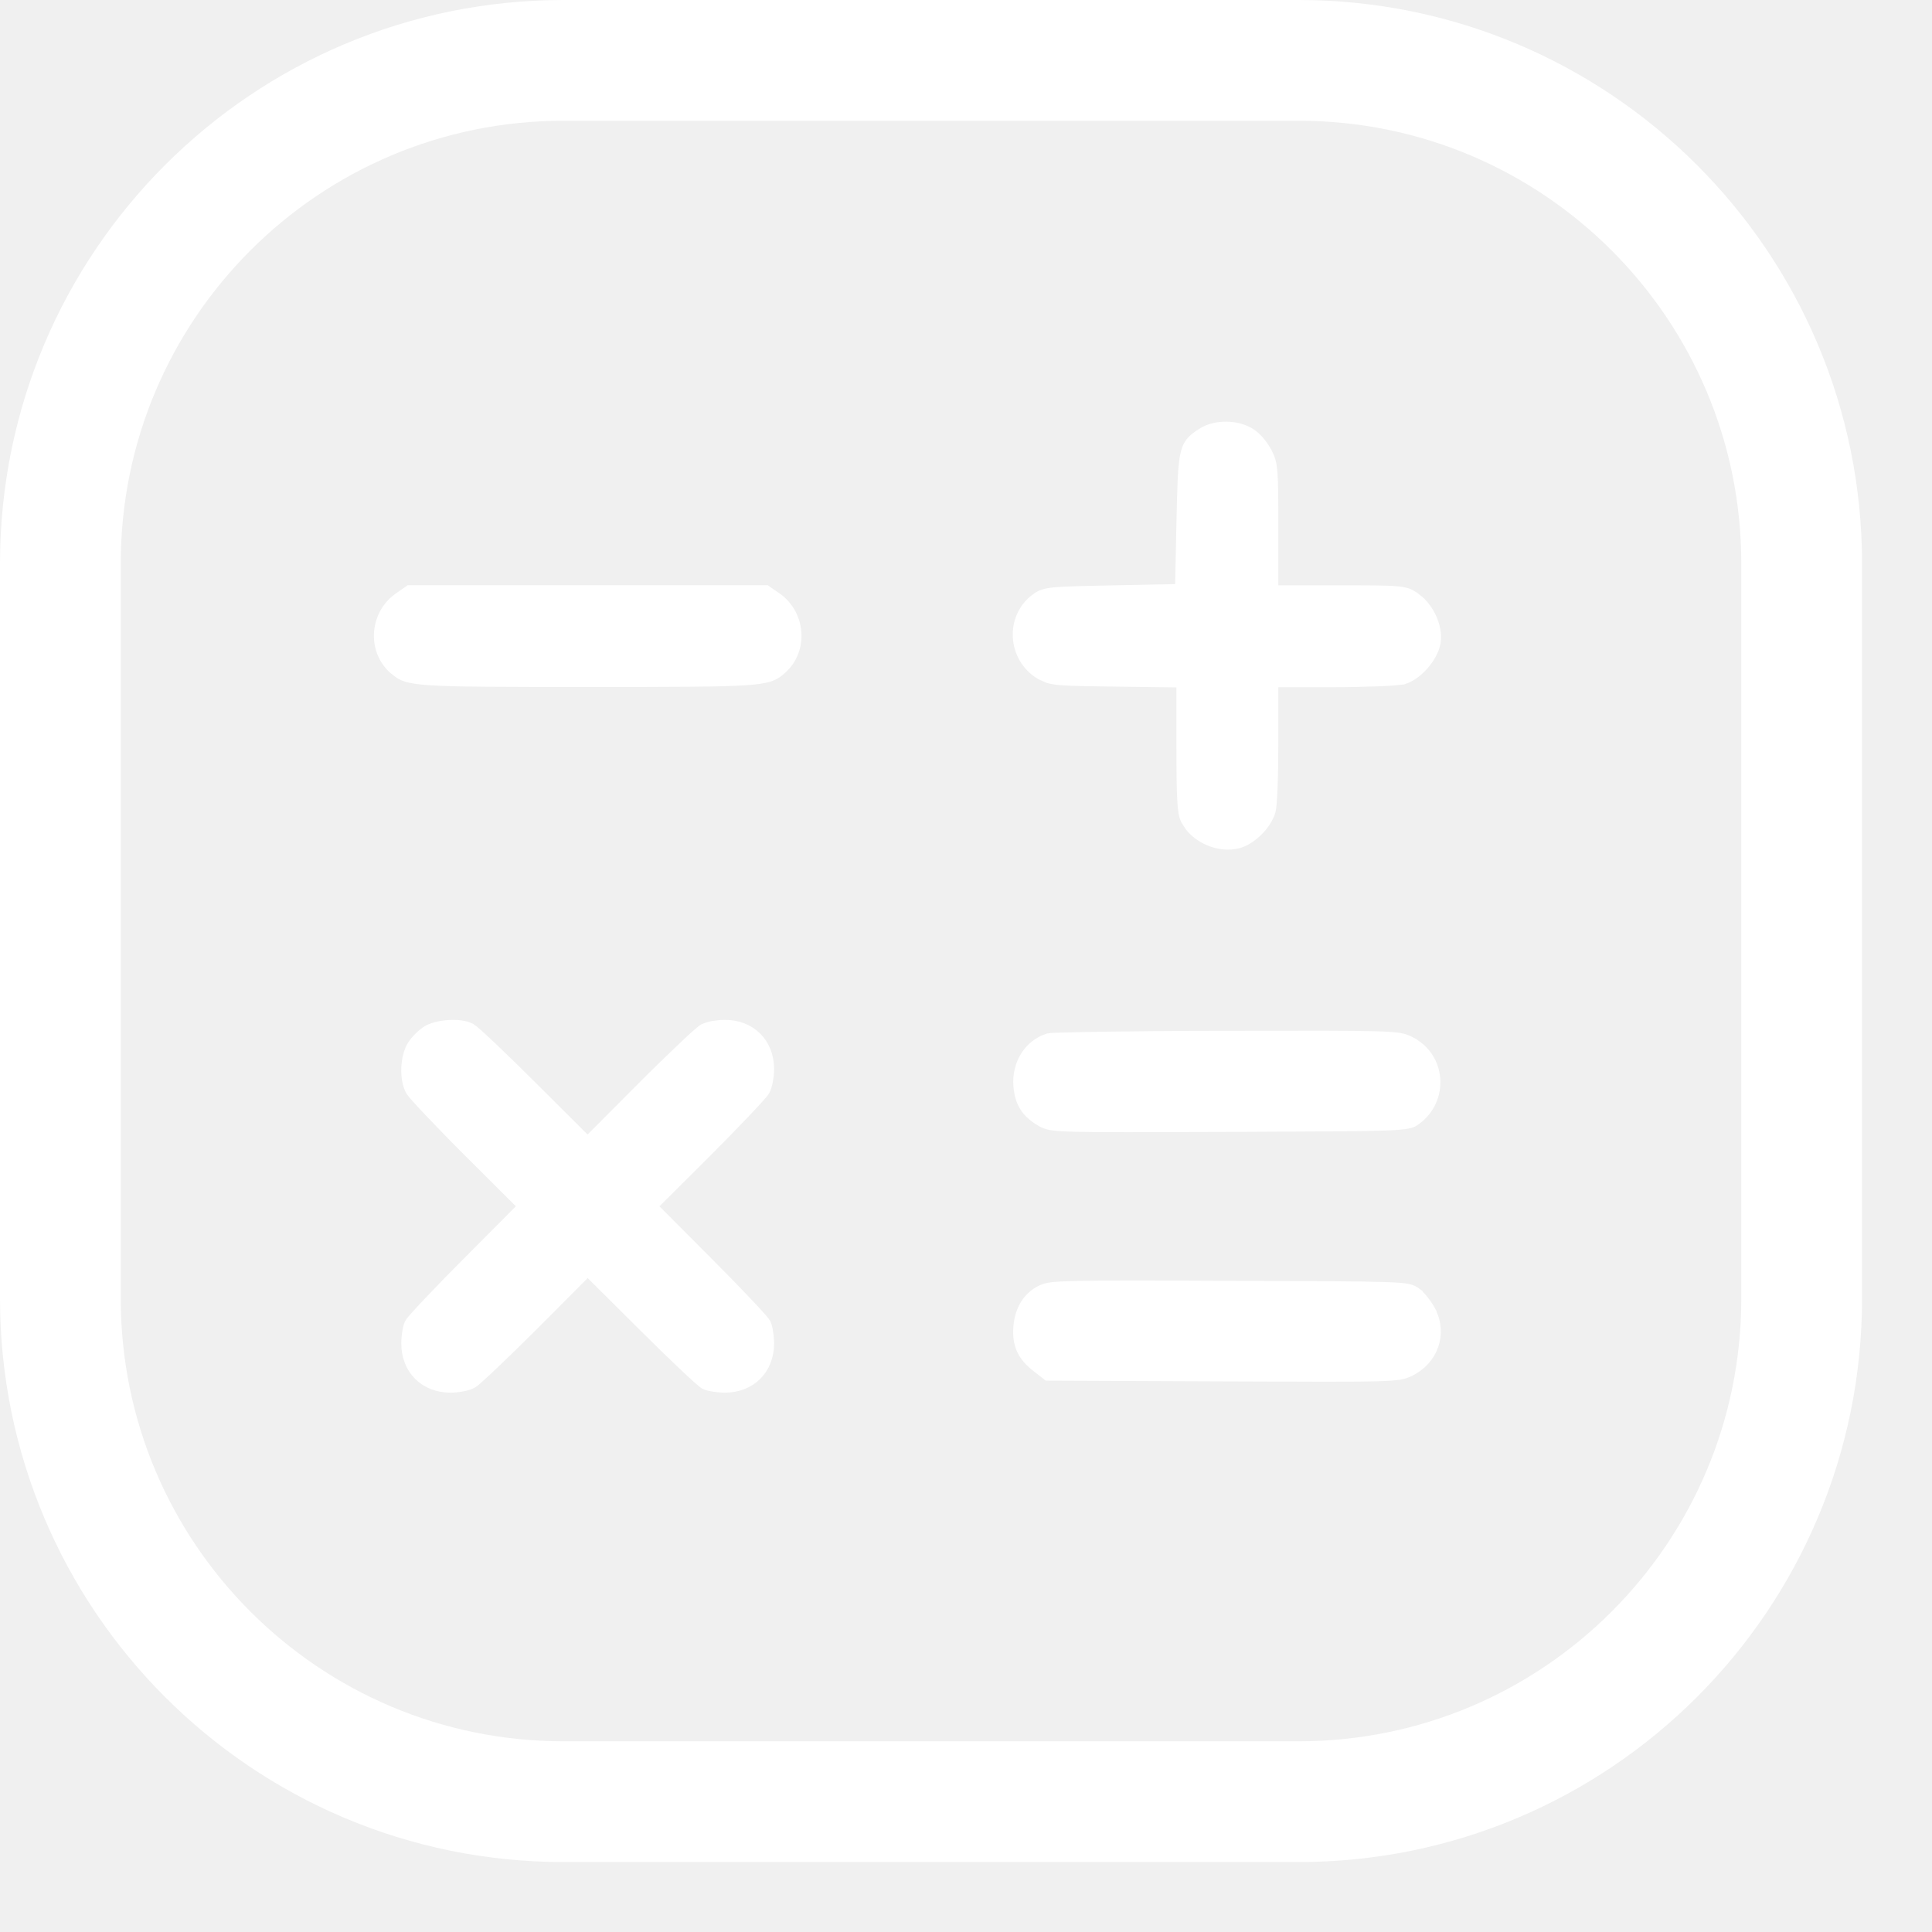
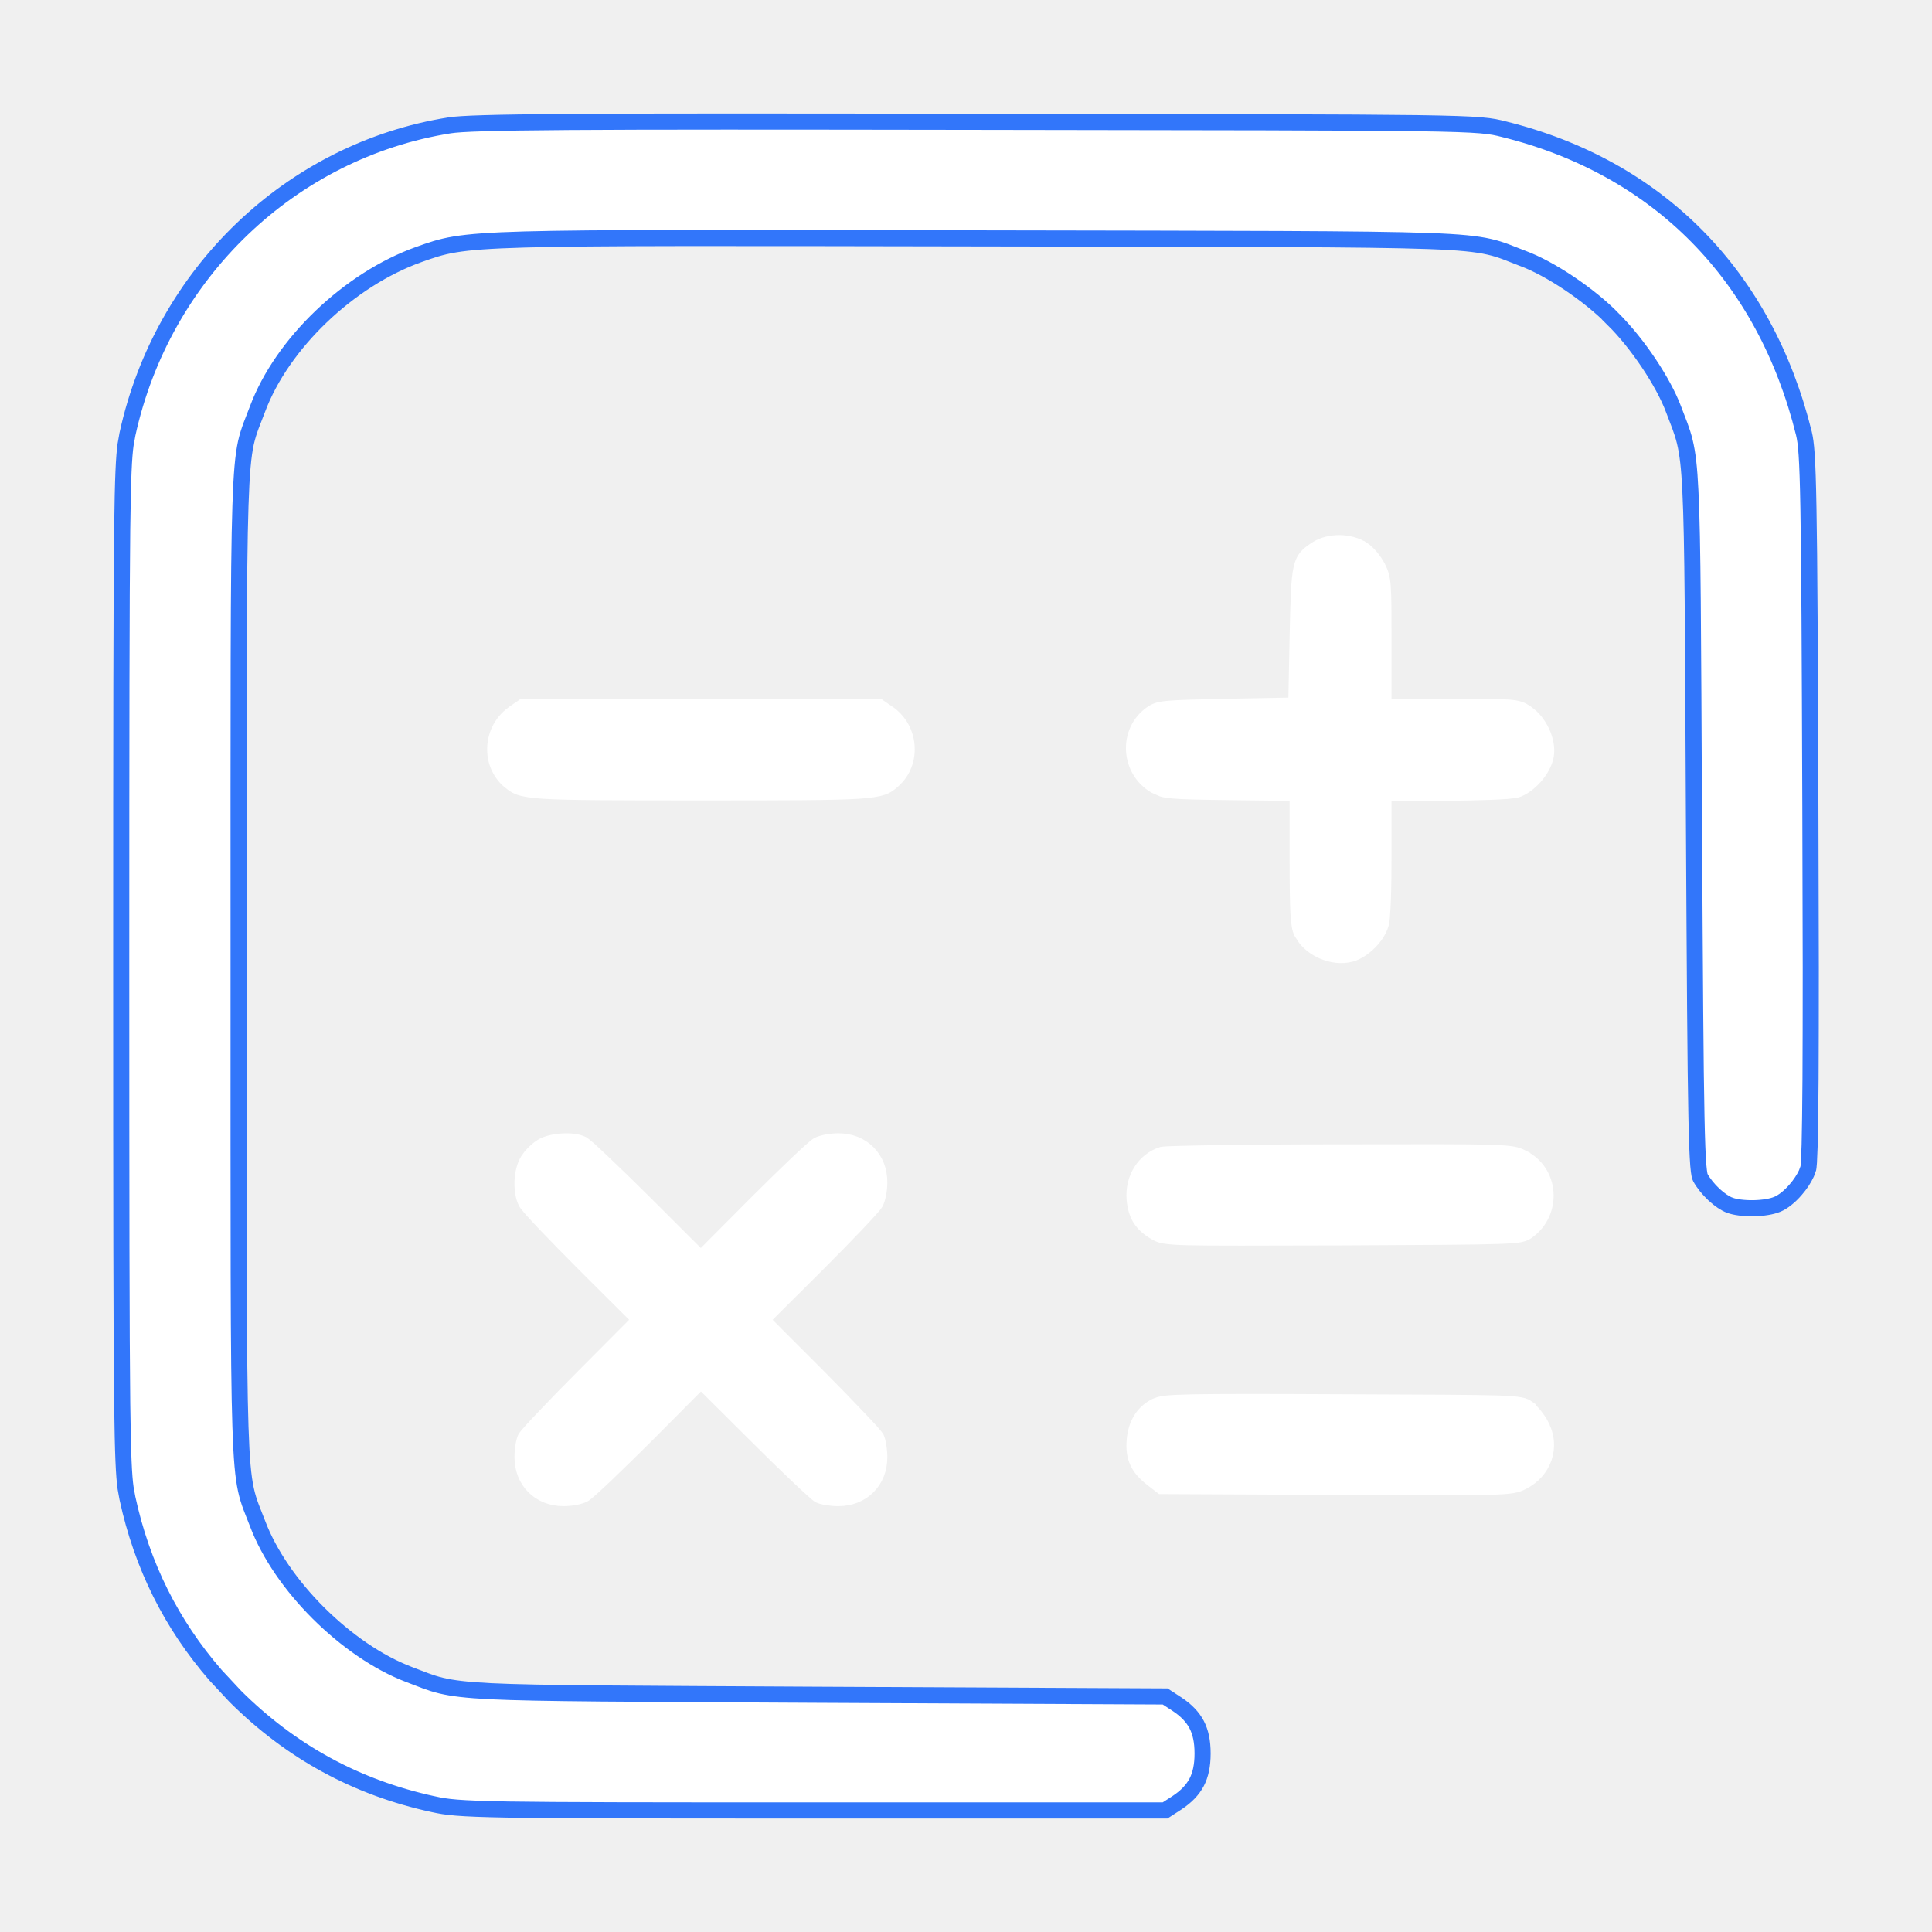
<svg xmlns="http://www.w3.org/2000/svg" width="24" height="24" viewBox="0 0 24 24" fill="none">
-   <path d="M15.386 10.488H15.387C15.475 10.463 15.564 10.403 15.636 10.331C15.708 10.259 15.768 10.171 15.794 10.083C15.798 10.07 15.801 10.053 15.803 10.036C15.806 10.017 15.808 9.994 15.81 9.967C15.814 9.915 15.818 9.846 15.821 9.767C15.827 9.609 15.83 9.406 15.83 9.197V8.487H16.54C16.748 8.487 16.951 8.482 17.111 8.476C17.191 8.473 17.26 8.469 17.314 8.465L17.431 8.453L17.433 8.452C17.527 8.425 17.621 8.354 17.695 8.27C17.769 8.186 17.828 8.082 17.846 7.982C17.863 7.881 17.838 7.766 17.791 7.664C17.755 7.587 17.703 7.513 17.641 7.457L17.577 7.406C17.549 7.387 17.522 7.37 17.485 7.357C17.449 7.345 17.405 7.337 17.343 7.332C17.22 7.321 17.01 7.321 16.61 7.321H15.83V6.578C15.83 6.201 15.829 5.998 15.819 5.873C15.814 5.81 15.807 5.764 15.796 5.724C15.784 5.684 15.77 5.652 15.752 5.616L15.751 5.615C15.727 5.57 15.694 5.521 15.658 5.478C15.622 5.436 15.582 5.397 15.544 5.373L15.543 5.374C15.458 5.318 15.347 5.289 15.238 5.288C15.129 5.286 15.016 5.311 14.93 5.366C14.876 5.4 14.829 5.432 14.792 5.474C14.753 5.518 14.728 5.572 14.712 5.647C14.68 5.793 14.674 6.039 14.664 6.504L14.647 7.305L13.846 7.321C13.441 7.329 13.226 7.334 13.099 7.346C13.036 7.352 12.991 7.36 12.955 7.373C12.918 7.385 12.892 7.401 12.866 7.42L12.865 7.421C12.529 7.662 12.56 8.182 12.923 8.393L13.019 8.436C13.057 8.447 13.104 8.455 13.169 8.461C13.298 8.472 13.51 8.475 13.89 8.48L14.664 8.49V9.256C14.664 9.584 14.666 9.795 14.674 9.933C14.681 10.069 14.694 10.144 14.72 10.193L14.772 10.274C14.832 10.35 14.914 10.41 15.004 10.45C15.123 10.503 15.26 10.521 15.386 10.488Z" fill="white" stroke="white" stroke-width="0.1" />
-   <path d="M7.301 8.484C8.389 8.484 8.947 8.483 9.253 8.463C9.405 8.453 9.501 8.439 9.569 8.415C9.64 8.39 9.68 8.356 9.723 8.318L9.771 8.269C9.992 8.012 9.937 7.6 9.644 7.405L9.535 7.33L9.522 7.32H5.079L5.066 7.33L4.957 7.405L4.902 7.447C4.641 7.669 4.62 8.084 4.878 8.318L4.945 8.371C4.969 8.388 4.997 8.403 5.032 8.415C5.1 8.439 5.196 8.453 5.348 8.463C5.655 8.483 6.212 8.484 7.301 8.484Z" fill="white" stroke="white" stroke-width="0.1" />
-   <path d="M9.006 17.25C9.168 17.25 9.309 17.193 9.409 17.093C9.509 16.993 9.566 16.852 9.566 16.69C9.566 16.643 9.561 16.591 9.554 16.547C9.548 16.504 9.538 16.462 9.524 16.435C9.518 16.424 9.507 16.409 9.497 16.396C9.484 16.382 9.468 16.362 9.448 16.34C9.408 16.295 9.352 16.235 9.286 16.165C9.153 16.024 8.974 15.84 8.782 15.648L8.121 14.985L8.772 14.337C8.96 14.149 9.137 13.967 9.27 13.827C9.337 13.757 9.393 13.696 9.434 13.65C9.455 13.627 9.472 13.607 9.485 13.592C9.497 13.578 9.507 13.563 9.513 13.552C9.53 13.52 9.544 13.473 9.552 13.426C9.561 13.378 9.566 13.325 9.566 13.278C9.566 13.117 9.509 12.976 9.409 12.876C9.309 12.776 9.168 12.719 9.006 12.719C8.96 12.719 8.907 12.724 8.859 12.732C8.812 12.741 8.765 12.754 8.733 12.771C8.722 12.777 8.707 12.789 8.693 12.801C8.677 12.814 8.657 12.83 8.634 12.851C8.588 12.892 8.528 12.948 8.458 13.015C8.317 13.148 8.136 13.324 7.948 13.513L7.299 14.164L6.636 13.503C6.444 13.311 6.26 13.132 6.12 12.999C6.05 12.933 5.99 12.877 5.945 12.837C5.923 12.817 5.903 12.8 5.888 12.788L5.85 12.761C5.78 12.725 5.674 12.715 5.576 12.721C5.476 12.727 5.371 12.75 5.299 12.792L5.298 12.793C5.248 12.824 5.19 12.877 5.146 12.931L5.109 12.982C5.063 13.057 5.039 13.165 5.035 13.267C5.031 13.368 5.047 13.476 5.088 13.552C5.094 13.563 5.105 13.577 5.117 13.592C5.13 13.607 5.146 13.628 5.167 13.65C5.208 13.696 5.264 13.757 5.331 13.827C5.464 13.967 5.64 14.149 5.829 14.337L6.479 14.985L5.819 15.648C5.627 15.84 5.448 16.024 5.315 16.165C5.249 16.235 5.193 16.295 5.153 16.34C5.133 16.362 5.116 16.382 5.104 16.396C5.094 16.409 5.082 16.424 5.077 16.435C5.063 16.462 5.053 16.504 5.047 16.547C5.039 16.591 5.035 16.643 5.035 16.69C5.035 16.852 5.092 16.993 5.192 17.093C5.292 17.193 5.433 17.25 5.594 17.25C5.641 17.25 5.694 17.245 5.742 17.236C5.789 17.228 5.836 17.214 5.868 17.197C5.879 17.191 5.894 17.181 5.908 17.169C5.924 17.156 5.944 17.139 5.966 17.118C6.012 17.077 6.073 17.021 6.143 16.954C6.283 16.821 6.465 16.644 6.653 16.456L7.3 15.806L7.964 16.466C8.156 16.658 8.34 16.837 8.481 16.97C8.551 17.036 8.611 17.092 8.656 17.132C8.678 17.152 8.698 17.168 8.713 17.181C8.725 17.191 8.74 17.202 8.751 17.208C8.778 17.222 8.82 17.232 8.863 17.238C8.907 17.245 8.959 17.25 9.006 17.25Z" fill="white" stroke="white" stroke-width="0.1" />
-   <path d="M15.277 14.011C16.356 14.006 16.907 14.004 17.2 13.994C17.345 13.989 17.43 13.982 17.485 13.971C17.513 13.966 17.536 13.959 17.555 13.95C17.572 13.941 17.586 13.931 17.598 13.922H17.598C17.954 13.665 17.916 13.119 17.521 12.928L17.522 12.927C17.485 12.908 17.452 12.893 17.39 12.882C17.33 12.872 17.243 12.865 17.099 12.861C16.811 12.852 16.279 12.853 15.244 12.855C14.662 12.855 14.123 12.86 13.723 12.866C13.522 12.869 13.356 12.872 13.237 12.876C13.178 12.877 13.13 12.879 13.095 12.88C13.077 12.881 13.063 12.882 13.052 12.883C13.042 12.884 13.03 12.885 13.022 12.887H13.019C12.772 12.965 12.617 13.212 12.639 13.489C12.647 13.594 12.672 13.683 12.72 13.758C12.769 13.834 12.839 13.892 12.93 13.945H12.931C12.963 13.963 12.993 13.978 13.053 13.989C13.111 13.999 13.196 14.005 13.343 14.009C13.637 14.017 14.188 14.015 15.277 14.011Z" fill="white" stroke="white" stroke-width="0.1" />
-   <path d="M17.095 17.109C17.241 17.105 17.328 17.099 17.388 17.089C17.45 17.078 17.483 17.063 17.521 17.046L17.522 17.045C17.815 16.9 17.933 16.568 17.784 16.282L17.785 16.281C17.761 16.236 17.729 16.189 17.697 16.148C17.665 16.107 17.629 16.07 17.599 16.048L17.6 16.047C17.588 16.038 17.573 16.027 17.554 16.019C17.535 16.01 17.514 16.003 17.486 15.998C17.431 15.987 17.345 15.98 17.2 15.976C16.906 15.966 16.353 15.964 15.271 15.961C14.28 15.956 13.725 15.955 13.406 15.962C13.246 15.965 13.144 15.97 13.075 15.977C13.04 15.981 13.012 15.986 12.99 15.992L12.933 16.013C12.758 16.098 12.657 16.262 12.639 16.48C12.63 16.59 12.641 16.684 12.68 16.77C12.719 16.855 12.784 16.927 12.874 16.996L12.994 17.09L13.008 17.101H13.025L15.191 17.11C16.26 17.115 16.802 17.117 17.095 17.109Z" fill="white" stroke="white" stroke-width="0.1" />
-   <rect x="0.75" y="0.75" width="21.631" height="21.631" rx="6.25" stroke="white" stroke-width="1.5" />
+   <path d="M 16.793 11.897 L 16.794 11.897 C 16.881 11.873 16.971 11.812 17.043 11.74 C 17.115 11.669 17.175 11.58 17.2 11.492 C 17.204 11.48 17.208 11.463 17.21 11.445 C 17.213 11.427 17.215 11.403 17.217 11.377 C 17.221 11.324 17.225 11.256 17.228 11.177 C 17.234 11.018 17.236 10.815 17.236 10.606 L 17.236 9.897 L 17.946 9.897 C 18.155 9.897 18.358 9.892 18.518 9.886 C 18.597 9.883 18.667 9.879 18.721 9.875 L 18.838 9.862 L 18.84 9.861 C 18.934 9.834 19.028 9.763 19.102 9.68 C 19.176 9.596 19.235 9.492 19.252 9.392 C 19.269 9.291 19.245 9.175 19.197 9.073 C 19.161 8.996 19.11 8.923 19.048 8.866 L 18.984 8.815 C 18.956 8.797 18.929 8.779 18.892 8.767 C 18.856 8.754 18.812 8.746 18.75 8.741 C 18.627 8.731 18.417 8.73 18.017 8.73 L 17.236 8.73 L 17.236 7.987 C 17.236 7.61 17.236 7.408 17.226 7.282 C 17.221 7.219 17.214 7.174 17.202 7.134 C 17.191 7.094 17.176 7.061 17.158 7.025 L 17.157 7.024 C 17.134 6.979 17.1 6.93 17.065 6.888 C 17.029 6.846 16.988 6.806 16.95 6.782 L 16.949 6.783 C 16.865 6.727 16.753 6.699 16.645 6.697 C 16.536 6.696 16.422 6.721 16.337 6.775 C 16.283 6.81 16.235 6.841 16.198 6.884 C 16.16 6.928 16.135 6.981 16.118 7.057 C 16.086 7.202 16.08 7.448 16.07 7.913 L 16.054 8.715 L 15.253 8.73 C 14.848 8.739 14.632 8.744 14.506 8.756 C 14.442 8.762 14.397 8.77 14.361 8.782 C 14.325 8.795 14.299 8.811 14.273 8.829 L 14.272 8.83 C 13.935 9.072 13.966 9.592 14.329 9.803 L 14.426 9.846 C 14.464 9.857 14.511 9.865 14.575 9.87 C 14.705 9.881 14.916 9.885 15.297 9.89 L 16.07 9.899 L 16.07 10.666 C 16.07 10.994 16.073 11.205 16.08 11.343 C 16.088 11.478 16.1 11.553 16.126 11.603 L 16.179 11.684 C 16.239 11.76 16.321 11.82 16.41 11.859 C 16.53 11.912 16.667 11.931 16.793 11.897 Z" fill="white" stroke="white" stroke-width="0.1" style="stroke-width: 0.1;" />
+   <path d="M 8.707 9.893 C 9.795 9.893 10.353 9.892 10.659 9.873 C 10.812 9.863 10.908 9.848 10.976 9.825 C 11.047 9.8 11.087 9.766 11.13 9.727 L 11.178 9.678 C 11.399 9.422 11.344 9.009 11.051 8.815 L 10.942 8.74 L 10.929 8.73 L 6.486 8.73 L 6.473 8.74 L 6.363 8.815 L 6.309 8.857 C 6.047 9.079 6.027 9.493 6.284 9.727 L 6.352 9.781 C 6.376 9.797 6.403 9.812 6.439 9.825 C 6.507 9.848 6.602 9.863 6.755 9.873 C 7.061 9.892 7.619 9.893 8.707 9.893 Z" fill="white" stroke="white" stroke-width="0.1" style="stroke-width: 0.1;" />
+   <path d="M 10.413 18.66 C 10.575 18.66 10.715 18.603 10.815 18.502 C 10.916 18.402 10.973 18.262 10.973 18.1 C 10.973 18.052 10.968 18.001 10.961 17.956 C 10.954 17.914 10.944 17.871 10.931 17.844 C 10.925 17.833 10.914 17.819 10.903 17.806 C 10.891 17.791 10.875 17.772 10.855 17.749 C 10.814 17.705 10.759 17.645 10.692 17.575 C 10.559 17.434 10.38 17.25 10.189 17.058 L 9.527 16.395 L 10.179 15.746 C 10.367 15.558 10.544 15.377 10.677 15.237 C 10.743 15.167 10.8 15.106 10.841 15.06 C 10.861 15.037 10.879 15.017 10.892 15.001 C 10.903 14.987 10.914 14.972 10.92 14.961 C 10.937 14.929 10.95 14.882 10.959 14.835 C 10.968 14.787 10.973 14.734 10.973 14.688 C 10.973 14.526 10.916 14.386 10.815 14.286 C 10.715 14.185 10.575 14.128 10.413 14.128 C 10.367 14.128 10.314 14.133 10.266 14.142 C 10.219 14.151 10.172 14.164 10.14 14.181 C 10.128 14.187 10.114 14.198 10.1 14.21 C 10.084 14.223 10.064 14.24 10.041 14.26 C 9.995 14.301 9.934 14.358 9.864 14.424 C 9.724 14.557 9.543 14.734 9.355 14.922 L 8.706 15.574 L 8.043 14.912 C 7.851 14.721 7.667 14.542 7.526 14.409 C 7.456 14.342 7.396 14.287 7.352 14.246 C 7.329 14.226 7.31 14.21 7.295 14.198 L 7.257 14.17 C 7.187 14.134 7.081 14.124 6.982 14.13 C 6.883 14.136 6.777 14.159 6.706 14.202 L 6.705 14.203 C 6.655 14.233 6.596 14.287 6.553 14.34 L 6.516 14.392 C 6.47 14.467 6.445 14.574 6.441 14.676 C 6.438 14.778 6.453 14.885 6.494 14.961 C 6.5 14.973 6.512 14.987 6.524 15.001 C 6.536 15.017 6.553 15.037 6.573 15.06 C 6.614 15.106 6.671 15.167 6.737 15.237 C 6.871 15.377 7.047 15.558 7.235 15.746 L 7.886 16.395 L 7.226 17.058 C 7.034 17.25 6.855 17.434 6.722 17.575 C 6.655 17.645 6.6 17.705 6.56 17.749 C 6.54 17.772 6.523 17.791 6.511 17.806 C 6.5 17.819 6.489 17.833 6.483 17.844 C 6.47 17.871 6.46 17.914 6.453 17.956 C 6.446 18.001 6.441 18.052 6.441 18.1 C 6.441 18.262 6.499 18.402 6.599 18.502 C 6.699 18.602 6.839 18.66 7.001 18.66 C 7.048 18.66 7.101 18.655 7.149 18.646 C 7.195 18.637 7.243 18.624 7.274 18.607 C 7.286 18.601 7.3 18.59 7.315 18.578 C 7.33 18.566 7.35 18.548 7.373 18.528 C 7.419 18.487 7.48 18.43 7.55 18.364 C 7.69 18.23 7.871 18.054 8.06 17.866 L 8.707 17.215 L 9.371 17.875 C 9.563 18.067 9.747 18.246 9.888 18.379 C 9.958 18.446 10.018 18.501 10.063 18.541 C 10.085 18.561 10.104 18.578 10.119 18.59 C 10.132 18.601 10.146 18.612 10.157 18.618 C 10.184 18.631 10.227 18.641 10.27 18.648 C 10.314 18.655 10.365 18.66 10.413 18.66 Z" fill="white" stroke="white" stroke-width="0.1" style="stroke-width: 0.1;" />
+   <path d="M 16.684 15.421 C 17.763 15.416 18.314 15.413 18.607 15.403 C 18.752 15.398 18.837 15.392 18.892 15.381 C 18.92 15.375 18.942 15.368 18.961 15.359 C 18.979 15.351 18.992 15.341 19.004 15.332 L 19.005 15.332 C 19.361 15.074 19.323 14.528 18.928 14.338 L 18.929 14.337 C 18.892 14.318 18.859 14.303 18.796 14.292 C 18.736 14.281 18.65 14.275 18.506 14.27 C 18.217 14.262 17.686 14.263 16.651 14.265 C 16.069 14.265 15.53 14.269 15.129 14.275 C 14.929 14.278 14.763 14.282 14.644 14.285 C 14.584 14.287 14.536 14.288 14.501 14.29 C 14.484 14.291 14.469 14.292 14.458 14.293 C 14.449 14.294 14.437 14.295 14.429 14.297 L 14.426 14.297 C 14.178 14.375 14.024 14.621 14.045 14.898 C 14.054 15.004 14.079 15.092 14.127 15.168 C 14.176 15.243 14.245 15.302 14.336 15.354 L 14.337 15.354 C 14.37 15.373 14.4 15.388 14.46 15.398 C 14.517 15.408 14.603 15.415 14.749 15.419 C 15.043 15.426 15.595 15.424 16.684 15.421 Z" fill="white" stroke="white" stroke-width="0.1" style="stroke-width: 0.1;" />
+   <path d="M 18.502 18.519 C 18.648 18.515 18.735 18.509 18.795 18.498 C 18.857 18.488 18.89 18.473 18.927 18.455 L 18.928 18.454 C 19.221 18.31 19.34 17.978 19.19 17.692 L 19.191 17.691 C 19.168 17.646 19.136 17.598 19.103 17.557 C 19.071 17.517 19.036 17.48 19.006 17.457 L 19.007 17.456 C 18.994 17.447 18.98 17.437 18.961 17.428 C 18.942 17.419 18.92 17.413 18.892 17.408 C 18.837 17.397 18.752 17.39 18.606 17.385 C 18.313 17.376 17.76 17.374 16.677 17.37 C 15.687 17.365 15.132 17.365 14.812 17.371 C 14.653 17.375 14.55 17.379 14.481 17.387 C 14.446 17.391 14.419 17.396 14.396 17.402 L 14.34 17.422 C 14.165 17.508 14.064 17.671 14.046 17.889 C 14.037 17.999 14.048 18.094 14.087 18.179 C 14.126 18.264 14.191 18.336 14.281 18.406 L 14.401 18.499 L 14.415 18.51 L 14.431 18.51 L 16.597 18.52 C 17.666 18.525 18.209 18.527 18.502 18.519 Z" fill="white" stroke="white" stroke-width="0.1" style="stroke-width: 0.1;" />
+   <path d="M 10.112 22.49 L 14.473 22.49 L 14.62 22.395 C 14.738 22.317 14.815 22.235 14.865 22.141 C 14.914 22.047 14.939 21.932 14.939 21.782 C 14.939 21.632 14.914 21.517 14.865 21.423 C 14.815 21.329 14.738 21.247 14.62 21.169 L 14.474 21.074 L 10.153 21.053 C 7.8 21.04 6.691 21.038 6.095 21.009 C 5.797 20.994 5.621 20.973 5.479 20.939 C 5.338 20.905 5.232 20.858 5.083 20.802 C 4.69 20.653 4.292 20.373 3.956 20.039 C 3.621 19.705 3.344 19.31 3.199 18.925 C 3.14 18.771 3.09 18.667 3.055 18.506 C 3.02 18.345 3 18.126 2.987 17.725 C 2.96 16.921 2.964 15.358 2.964 12.003 C 2.964 8.649 2.96 7.086 2.987 6.282 C 3 5.881 3.02 5.661 3.055 5.5 C 3.073 5.42 3.095 5.354 3.119 5.288 L 3.199 5.081 C 3.504 4.265 4.339 3.47 5.202 3.162 C 5.351 3.109 5.465 3.067 5.652 3.036 C 5.835 3.006 6.088 2.987 6.517 2.975 C 7.377 2.951 8.966 2.955 12.18 2.961 C 15.454 2.967 16.969 2.966 17.746 2.994 C 18.134 3.008 18.345 3.03 18.501 3.066 C 18.657 3.101 18.76 3.151 18.914 3.209 C 19.258 3.335 19.751 3.667 20.041 3.966 L 20.04 3.967 C 20.343 4.266 20.663 4.748 20.788 5.081 C 20.846 5.235 20.895 5.345 20.929 5.486 C 20.964 5.63 20.985 5.807 20.999 6.106 C 21.029 6.702 21.031 7.812 21.043 10.18 C 21.054 12.164 21.061 13.259 21.074 13.872 C 21.08 14.179 21.088 14.363 21.097 14.476 C 21.107 14.591 21.117 14.619 21.121 14.627 L 21.122 14.628 C 21.162 14.7 21.223 14.775 21.291 14.839 C 21.361 14.904 21.432 14.951 21.488 14.972 L 21.489 14.972 C 21.552 14.996 21.663 15.011 21.783 15.009 C 21.903 15.007 22.012 14.988 22.076 14.961 L 22.079 14.96 C 22.145 14.933 22.23 14.868 22.306 14.779 C 22.363 14.714 22.41 14.642 22.44 14.577 L 22.463 14.515 C 22.464 14.513 22.465 14.508 22.466 14.497 C 22.468 14.483 22.469 14.463 22.471 14.438 C 22.474 14.387 22.477 14.316 22.48 14.223 C 22.485 14.037 22.488 13.766 22.491 13.401 C 22.493 13.037 22.494 12.579 22.494 12.018 L 22.489 10.015 C 22.482 8.052 22.477 6.953 22.465 6.313 C 22.454 5.669 22.436 5.498 22.409 5.385 C 21.924 3.423 20.601 2.08 18.682 1.605 C 18.52 1.564 18.432 1.542 17.606 1.53 C 16.78 1.519 15.226 1.517 12.138 1.513 C 9.613 1.509 8.043 1.508 7.069 1.515 C 6.09 1.522 5.72 1.536 5.586 1.557 C 3.615 1.869 2.018 3.399 1.583 5.395 L 1.583 5.396 L 1.56 5.524 C 1.539 5.674 1.526 5.925 1.518 6.578 C 1.508 7.447 1.506 9.02 1.506 12.003 C 1.506 14.989 1.508 16.561 1.518 17.43 C 1.526 18.083 1.539 18.334 1.56 18.484 L 1.583 18.611 C 1.765 19.451 2.129 20.177 2.677 20.809 L 2.923 21.073 C 3.614 21.76 4.426 22.206 5.385 22.413 L 5.386 22.413 C 5.541 22.448 5.685 22.468 6.313 22.479 C 6.941 22.489 8.044 22.49 10.112 22.49 Z" fill="white" stroke="#3276FA" stroke-width="0.2" style="stroke-width: 0.2;" />
+   <path d="M 10.112 22.491 L 14.473 22.491 L 14.62 22.395 C 14.738 22.317 14.816 22.235 14.865 22.141 C 14.914 22.047 14.939 21.933 14.939 21.783 C 14.939 21.632 14.914 21.517 14.865 21.423 C 14.816 21.33 14.738 21.248 14.62 21.169 L 14.474 21.075 L 10.153 21.053 C 7.8 21.041 6.691 21.038 6.095 21.009 C 5.797 20.995 5.621 20.973 5.479 20.939 C 5.339 20.905 5.232 20.858 5.084 20.802 C 4.691 20.653 4.292 20.374 3.957 20.04 C 3.622 19.706 3.344 19.311 3.199 18.925 C 3.141 18.771 3.09 18.667 3.055 18.506 C 3.021 18.345 3 18.126 2.987 17.725 C 2.961 16.921 2.965 15.358 2.965 12.003 C 2.965 8.65 2.961 7.087 2.987 6.283 C 3 5.881 3.021 5.662 3.055 5.501 C 3.073 5.42 3.095 5.354 3.119 5.289 L 3.199 5.082 C 3.504 4.265 4.339 3.47 5.202 3.163 C 5.351 3.11 5.466 3.067 5.652 3.037 C 5.836 3.006 6.088 2.987 6.517 2.975 C 7.377 2.951 8.966 2.955 12.18 2.962 C 15.454 2.968 16.97 2.967 17.747 2.995 C 18.135 3.009 18.345 3.031 18.502 3.066 C 18.658 3.101 18.761 3.152 18.915 3.21 C 19.258 3.336 19.751 3.667 20.042 3.966 L 20.041 3.967 C 20.344 4.266 20.663 4.748 20.789 5.082 C 20.847 5.236 20.895 5.345 20.93 5.487 C 20.964 5.63 20.985 5.807 21 6.106 C 21.029 6.703 21.031 7.813 21.044 10.18 C 21.054 12.165 21.062 13.26 21.074 13.873 C 21.08 14.179 21.088 14.363 21.097 14.476 C 21.107 14.592 21.118 14.62 21.122 14.627 L 21.123 14.628 C 21.162 14.7 21.223 14.776 21.292 14.839 C 21.361 14.904 21.432 14.951 21.488 14.972 L 21.489 14.972 C 21.552 14.997 21.663 15.011 21.783 15.009 C 21.903 15.007 22.013 14.989 22.076 14.961 L 22.079 14.96 C 22.146 14.934 22.23 14.868 22.306 14.78 C 22.363 14.714 22.41 14.643 22.44 14.578 L 22.464 14.515 C 22.464 14.514 22.465 14.508 22.467 14.498 C 22.468 14.483 22.47 14.463 22.472 14.438 C 22.475 14.387 22.478 14.316 22.48 14.223 C 22.486 14.037 22.489 13.767 22.491 13.402 C 22.493 13.037 22.494 12.579 22.494 12.018 L 22.489 10.015 C 22.483 8.053 22.477 6.953 22.466 6.313 C 22.454 5.669 22.437 5.499 22.409 5.385 C 21.925 3.423 20.601 2.081 18.682 1.605 C 18.521 1.565 18.432 1.543 17.606 1.531 C 16.78 1.519 15.226 1.517 12.138 1.513 C 9.613 1.509 8.043 1.508 7.069 1.515 C 6.09 1.522 5.72 1.536 5.587 1.557 C 3.615 1.87 2.019 3.4 1.584 5.395 L 1.584 5.396 L 1.56 5.524 C 1.54 5.674 1.526 5.925 1.518 6.579 C 1.508 7.448 1.507 9.02 1.507 12.003 C 1.507 14.989 1.508 16.562 1.518 17.43 C 1.526 18.084 1.54 18.334 1.56 18.484 L 1.584 18.612 C 1.765 19.451 2.129 20.178 2.678 20.809 L 2.924 21.074 C 3.615 21.761 4.427 22.206 5.386 22.414 C 5.541 22.448 5.686 22.469 6.313 22.479 C 6.941 22.489 8.044 22.491 10.112 22.491 Z" fill="white" stroke="#3276FA" stroke-width="0.2" style="transform-box: fill-box; transform-origin: 50% 50%; stroke-width: 0.2;" transform="matrix(0, 1, -1, 0, -0.000001, -0.000004)" />
</svg>
